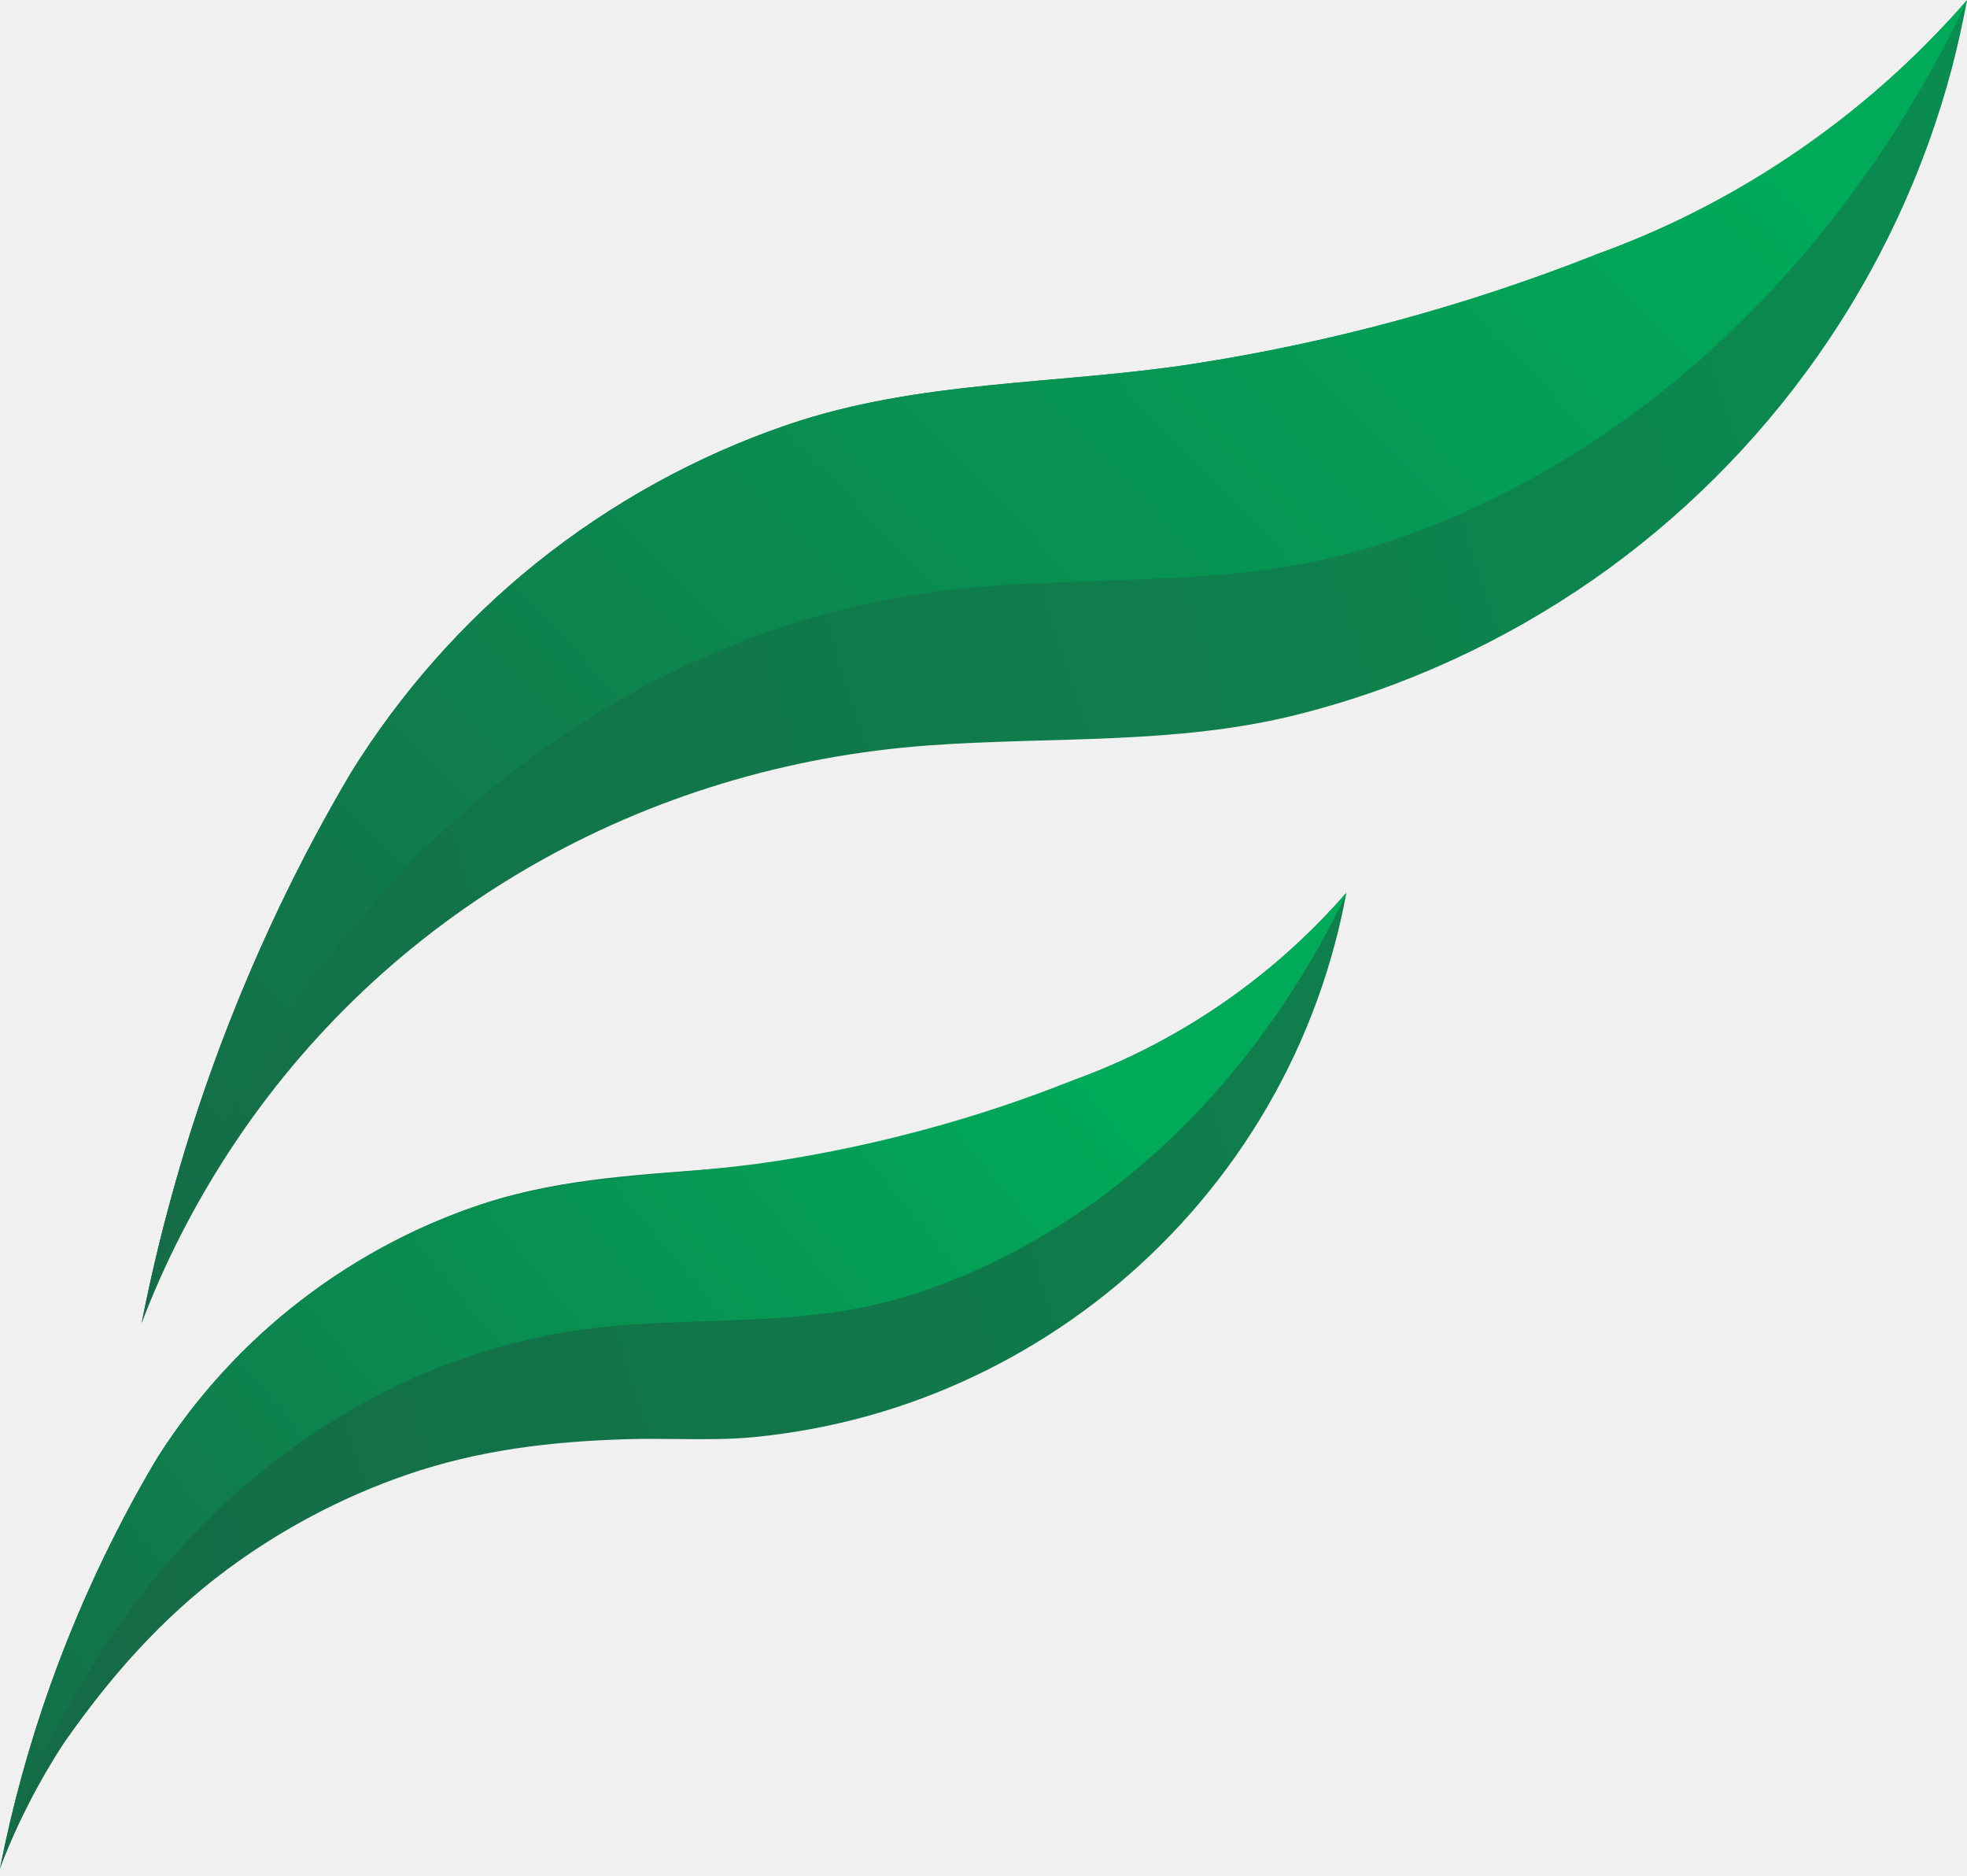
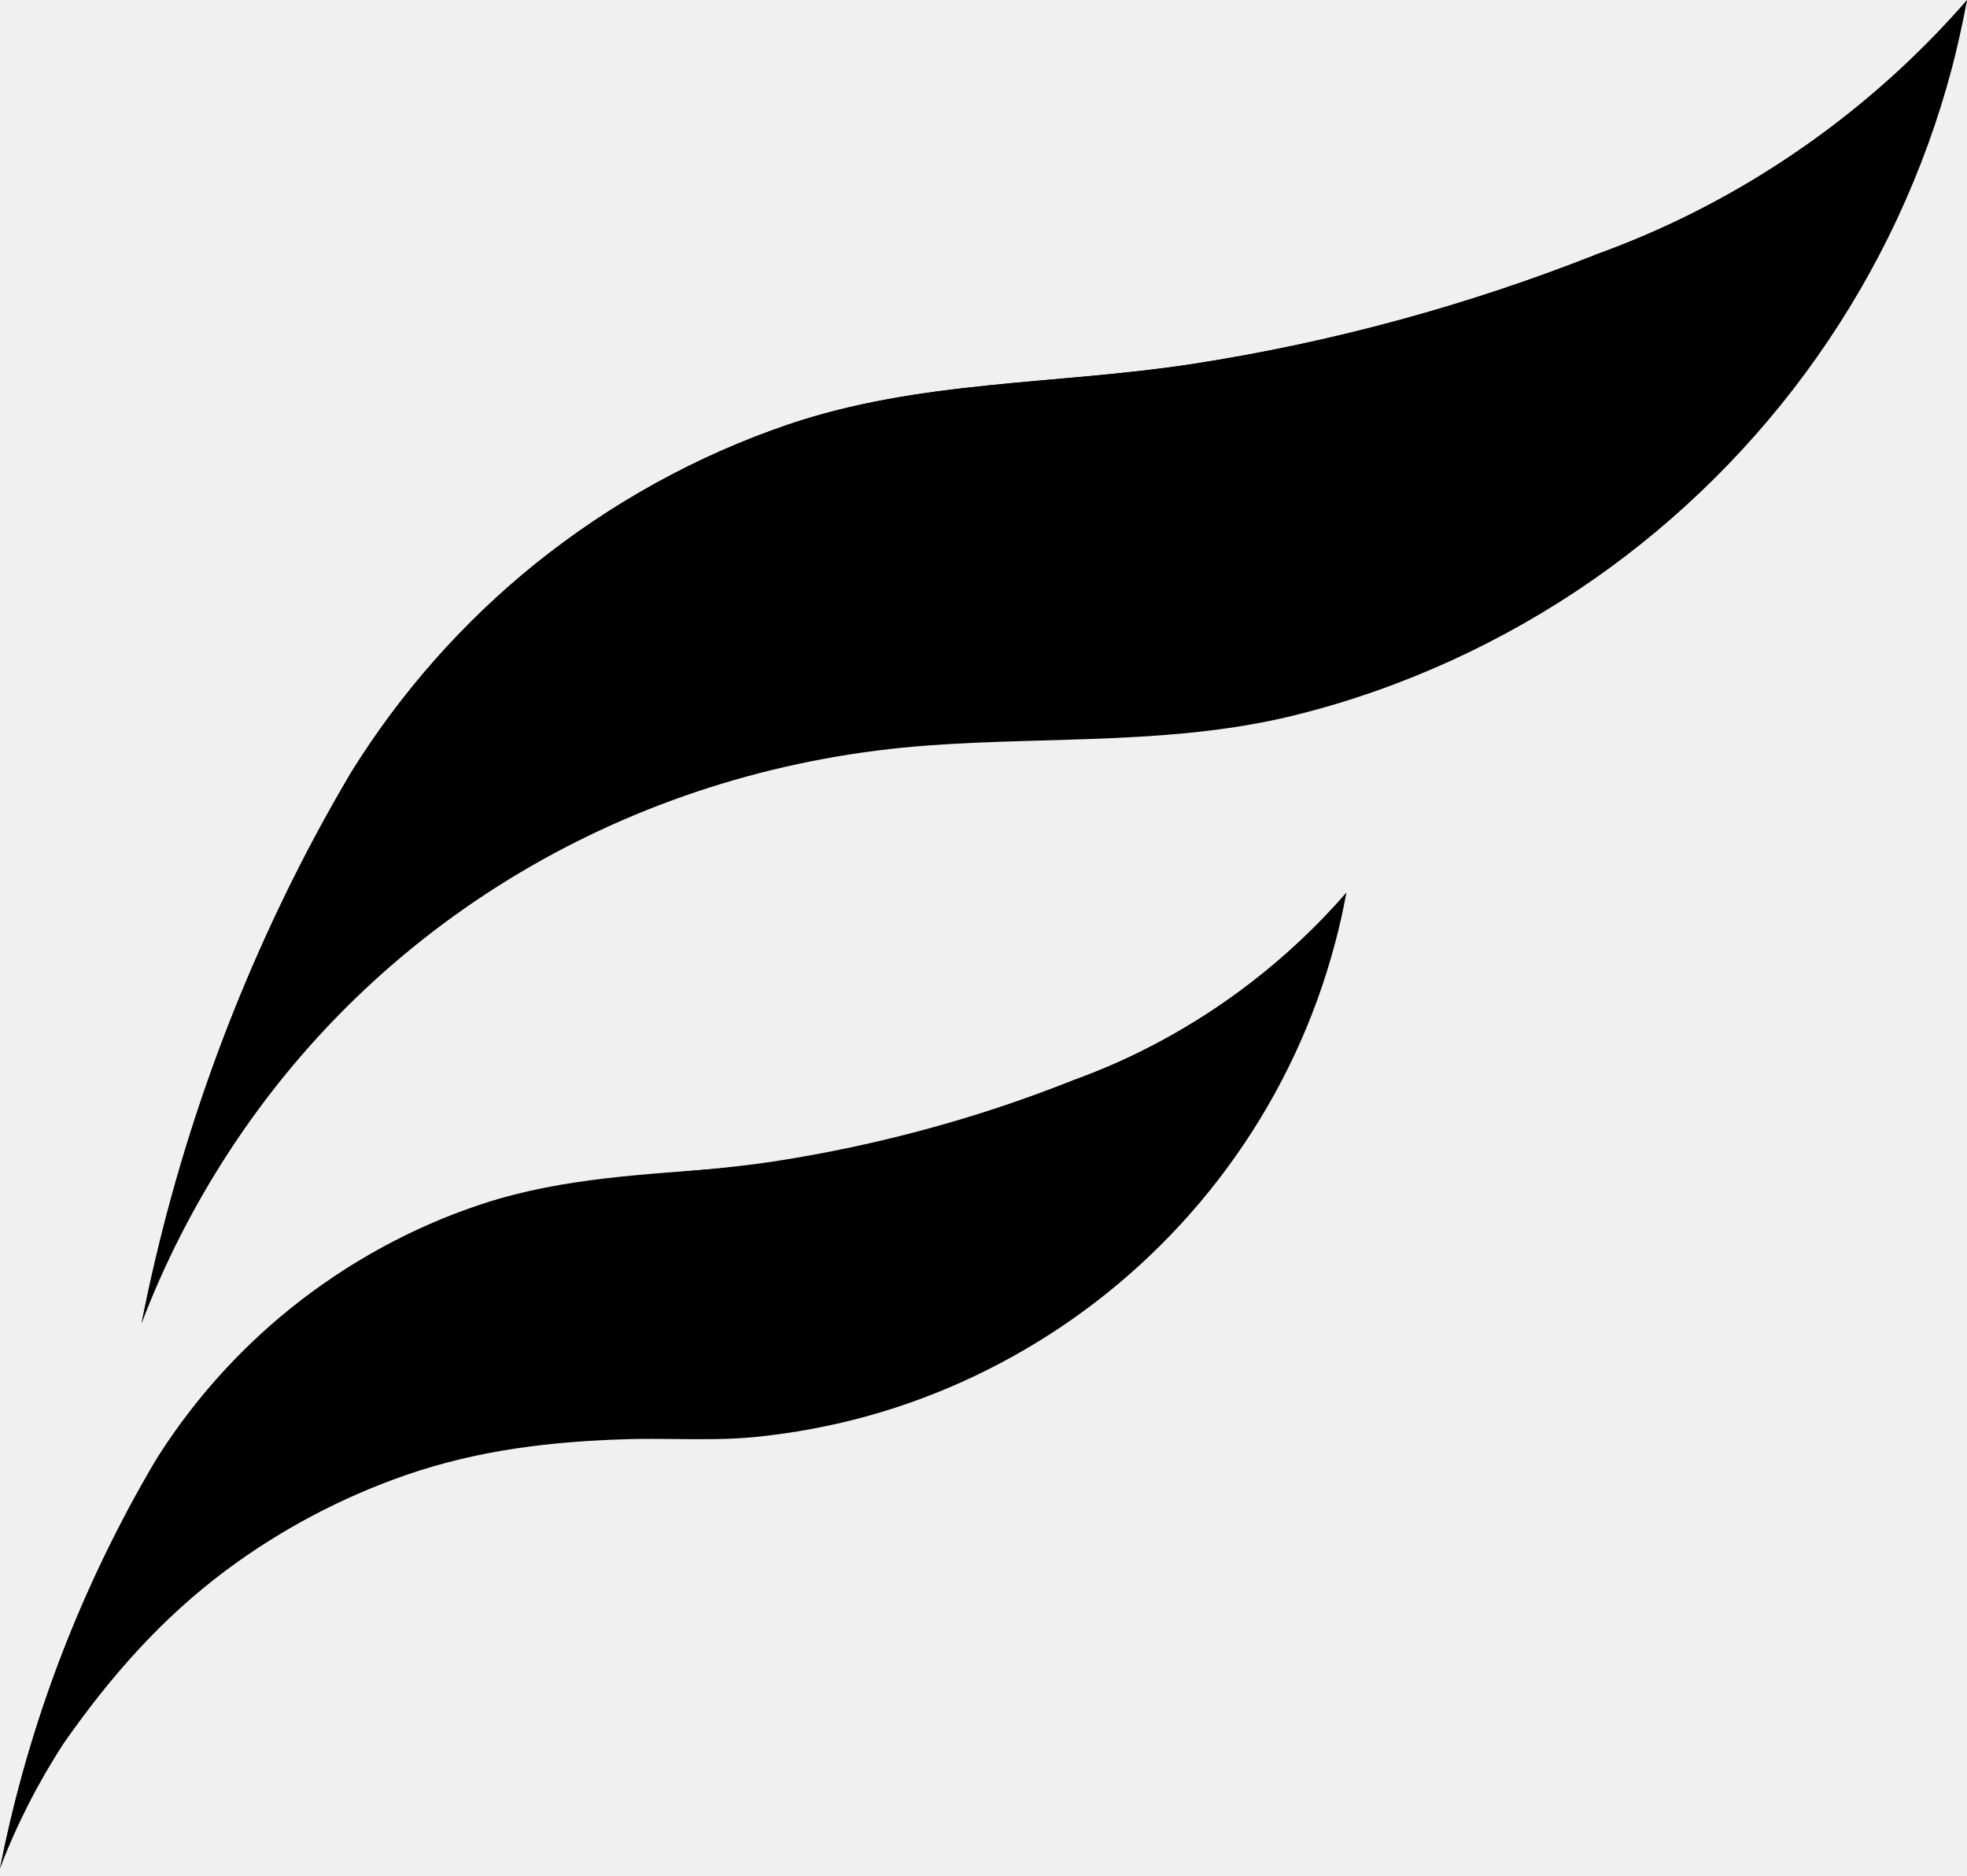
<svg xmlns="http://www.w3.org/2000/svg" width="150" height="143" viewBox="0 0 150 143" fill="none">
  <mask id="mask0_468_64" style="mask-type:luminance" maskUnits="userSpaceOnUse" x="0" y="68" width="103" height="75">
    <path d="M86.871 80.229C85.231 81.038 83.528 81.756 81.797 82.382C81.766 82.403 81.734 82.411 81.705 82.424C73.453 85.677 64.418 88.298 55.552 89.039C49.272 89.562 43.003 89.776 36.964 91.741C31.581 93.491 26.543 96.24 22.137 99.791C18.23 102.939 14.837 106.711 12.119 110.955C12.078 111.007 12.037 111.068 12.008 111.13C11.126 112.605 10.284 114.114 9.485 115.64C9.443 115.713 9.403 115.785 9.372 115.865C5.045 124.109 1.856 133.039 0.001 142.45C1.294 139.066 2.935 135.868 4.891 132.874C8.401 127.861 12.326 123.384 17.26 119.714C21.414 116.627 26.036 114.177 30.925 112.479C36.489 110.55 42.064 109.9 47.923 109.731C49.132 109.697 50.347 109.711 51.563 109.722C53.574 109.743 55.585 109.765 57.568 109.569C60.514 109.277 63.435 108.731 66.287 107.934C71.782 106.394 76.992 103.915 81.673 100.652C91.434 93.843 98.703 83.695 101.82 71.873C102.158 70.624 102.435 69.352 102.671 68.07C98.293 73.103 92.922 77.255 86.871 80.229Z" fill="white" />
  </mask>
  <g mask="url(#mask0_468_64)">
    <path d="M-21.491 74.91L93.232 38.409L124.162 135.613L9.439 172.116L-21.491 74.91Z" fill="url(#paint0_linear_468_64)" />
  </g>
  <mask id="mask1_468_64" style="mask-type:luminance" maskUnits="userSpaceOnUse" x="10" y="0" width="140" height="101">
    <path d="M129.06 16.255C126.683 17.449 124.218 18.501 121.699 19.409C121.655 19.42 121.612 19.443 121.578 19.464C111.732 23.342 101.46 26.124 91.001 27.743C80.662 29.344 70.115 28.959 60.084 32.377C53.105 34.754 46.579 38.367 40.829 42.99C35.298 47.446 30.544 52.835 26.778 58.891C25.814 60.523 24.882 62.175 23.984 63.852C17.875 75.319 13.384 87.761 10.798 100.901C12.55 96.291 14.795 91.92 17.446 87.847C29.395 69.492 49.163 58.387 70.869 56.833C80.235 56.154 89.718 56.798 98.886 54.498C106.99 52.473 114.69 48.935 121.534 44.172C134.764 34.939 144.621 21.184 148.861 5.151C149.287 3.508 149.66 1.821 149.978 0.134C149.987 0.09 149.987 0.059 150 0.015C144.185 6.696 137.065 12.238 129.06 16.255Z" fill="white" />
  </mask>
  <g mask="url(#mask1_468_64)">
    <path d="M-18.353 9.291L137.203 -40.202L179.151 91.628L23.595 141.121L-18.353 9.291Z" fill="url(#paint1_linear_468_64)" />
  </g>
  <mask id="mask2_468_64" style="mask-type:luminance" maskUnits="userSpaceOnUse" x="10" y="0" width="140" height="101">
    <path d="M129.06 16.256C126.683 17.45 124.218 18.501 121.699 19.41C121.655 19.421 121.612 19.443 121.578 19.465C111.732 23.342 101.46 26.124 91.001 27.744C80.662 29.345 70.115 28.959 60.084 32.377C53.105 34.754 46.579 38.367 40.829 42.99C35.298 47.447 30.544 52.835 26.778 58.891C25.814 60.523 24.882 62.176 23.984 63.853C17.875 75.32 13.384 87.761 10.798 100.902C12.649 95.033 15.036 89.469 17.85 84.266C30.523 60.895 51.485 46.746 74.506 44.763C84.44 43.909 94.506 44.742 104.229 41.806C112.818 39.222 120.976 34.72 128.238 28.642C137.12 21.207 144.566 11.459 149.978 0.134C149.988 0.09 149.988 0.059 150 0.015C144.185 6.696 137.065 12.238 129.06 16.256Z" fill="white" />
  </mask>
  <g mask="url(#mask2_468_64)">
    <path d="M-39.608 48.463L83.152 -69.529L200.406 52.453L77.647 170.445L-39.608 48.463Z" fill="url(#paint2_linear_468_64)" />
  </g>
  <mask id="mask3_468_64" style="mask-type:luminance" maskUnits="userSpaceOnUse" x="0" y="68" width="103" height="75">
    <path d="M87.227 80.061C85.472 80.94 83.654 81.717 81.796 82.387C81.764 82.396 81.732 82.411 81.707 82.426C74.445 85.286 66.869 87.339 59.154 88.535C51.529 89.713 43.75 89.43 36.35 91.951C31.204 93.704 26.39 96.37 22.149 99.779C18.07 103.065 14.564 107.04 11.786 111.506C11.075 112.71 10.388 113.931 9.726 115.166C5.219 123.624 1.906 132.799 0 142.493C1.365 138.163 3.126 134.06 5.202 130.222C14.548 112.985 30.01 102.55 46.988 101.086C54.316 100.456 61.739 101.071 68.913 98.906C75.246 97 81.264 93.68 86.618 89.197C93.171 83.711 98.663 76.522 102.654 68.17C102.663 68.138 102.663 68.115 102.67 68.082C98.38 73.009 93.13 77.096 87.227 80.061Z" fill="white" />
  </mask>
  <g mask="url(#mask3_468_64)">
    <path d="M-36.534 98.24L61.056 17.675L139.204 112.329L41.615 192.894L-36.534 98.24Z" fill="url(#paint3_linear_468_64)" />
  </g>
  <defs>
    <linearGradient id="paint0_linear_468_64" x1="-10.639" y1="125.023" x2="327.906" y2="17.299" gradientUnits="userSpaceOnUse">
-       <stop stop-color="#166846" />
-       <stop offset="1" stop-color="#00AA59" />
+       <stop stopColor="#166846" />
+       <stop offset="1" stopColor="#00AA59" />
    </linearGradient>
    <linearGradient id="paint1_linear_468_64" x1="-24.22" y1="83.849" x2="314.665" y2="-23.983" gradientUnits="userSpaceOnUse">
-       <stop stop-color="#166846" />
-       <stop offset="1" stop-color="#00AA59" />
+       <stop stopColor="#166846" />
+       <stop offset="1" stopColor="#00AA59" />
    </linearGradient>
    <linearGradient id="paint2_linear_468_64" x1="17.519" y1="110.934" x2="127.875" y2="4.855" gradientUnits="userSpaceOnUse">
-       <stop stop-color="#166846" />
-       <stop offset="1" stop-color="#00AA59" />
+       <stop stopColor="#166846" />
+       <stop offset="1" stopColor="#00AA59" />
    </linearGradient>
    <linearGradient id="paint3_linear_468_64" x1="-0.331" y1="147.936" x2="81.477" y2="80.394" gradientUnits="userSpaceOnUse">
-       <stop stop-color="#166846" />
-       <stop offset="1" stop-color="#00AA59" />
+       <stop stopColor="#166846" />
+       <stop offset="1" stopColor="#00AA59" />
    </linearGradient>
  </defs>
</svg>
